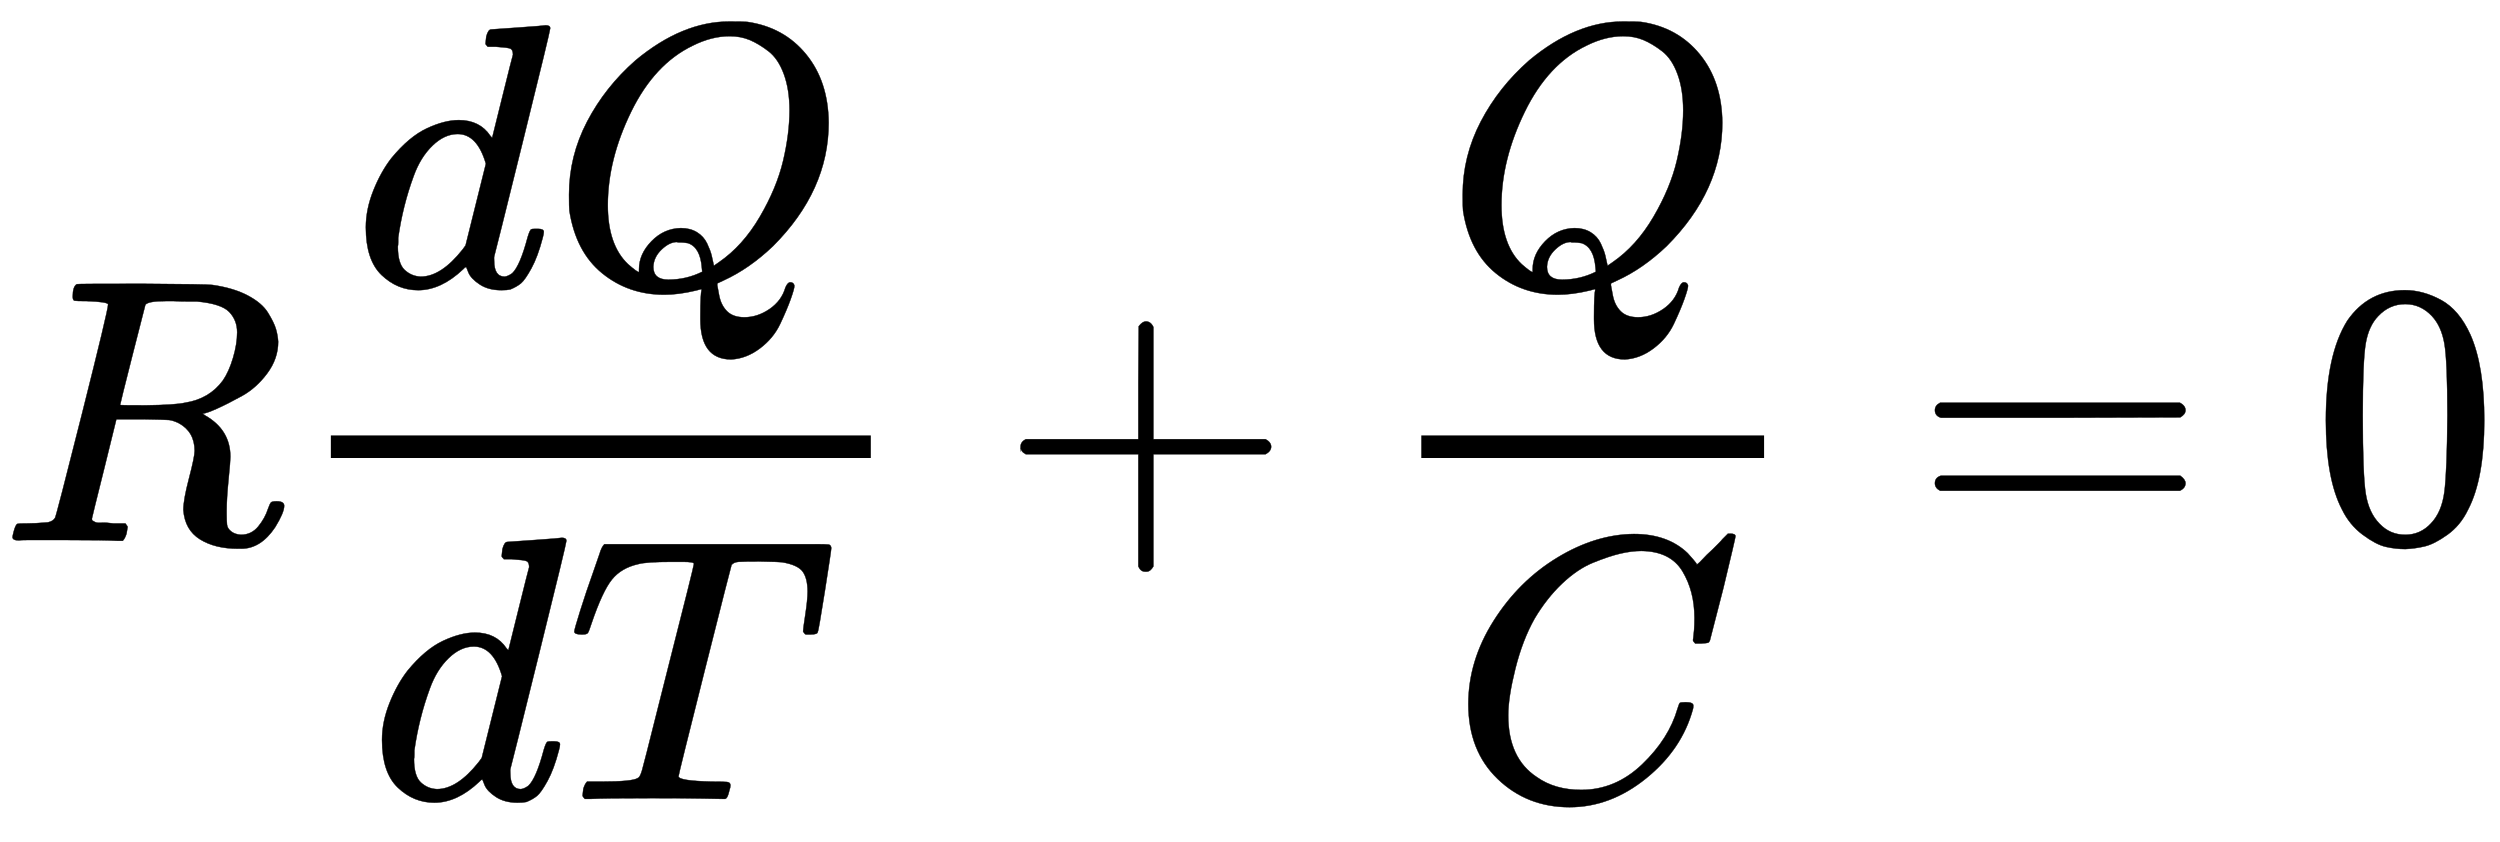
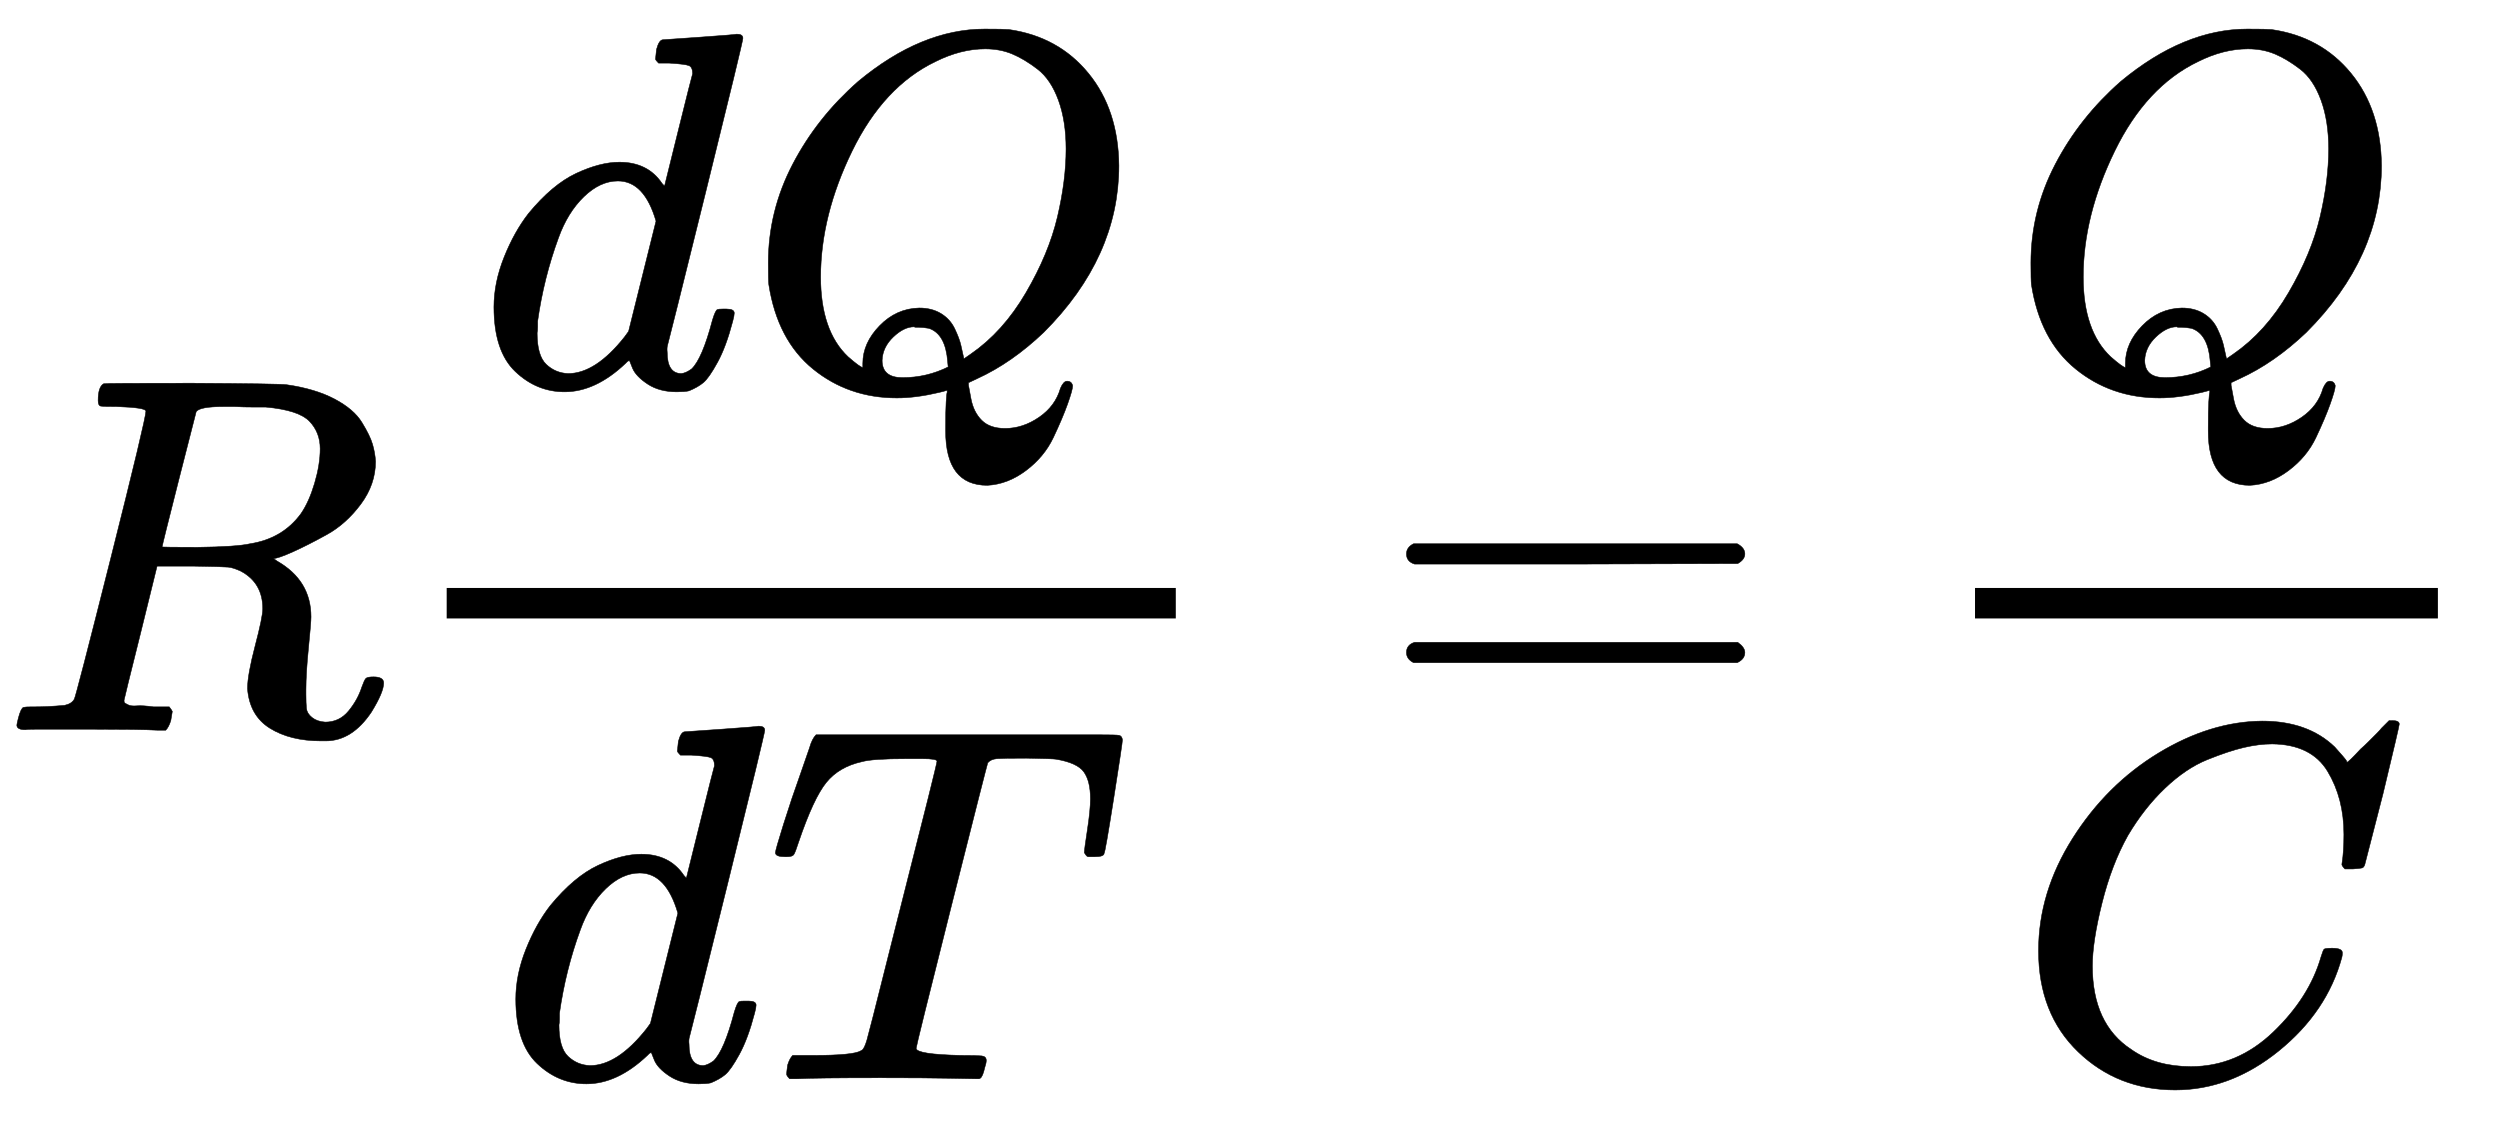
- <svg xmlns="http://www.w3.org/2000/svg" xmlns:xlink="http://www.w3.org/1999/xlink" width="15.43ex" height="5.194ex" viewBox="0 -1437.2 6643.5 2236.5" role="img" focusable="false" style="vertical-align: -1.856ex;" aria-hidden="true">
+ <svg xmlns="http://www.w3.org/2000/svg" xmlns:xlink="http://www.w3.org/1999/xlink" width="11.427ex" height="5.194ex" viewBox="0 -1437.2 4920.1 2236.5" role="img" focusable="false" style="vertical-align: -1.856ex;" aria-hidden="true">
  <defs id="MathJax_SVG_glyphs">
    <path stroke-width="1" id="MJMATHI-78" d="M52 289Q59 331 106 386T222 442Q257 442 286 424T329 379Q371 442 430 442Q467 442 494 420T522 361Q522 332 508 314T481 292T458 288Q439 288 427 299T415 328Q415 374 465 391Q454 404 425 404Q412 404 406 402Q368 386 350 336Q290 115 290 78Q290 50 306 38T341 26Q378 26 414 59T463 140Q466 150 469 151T485 153H489Q504 153 504 145Q504 144 502 134Q486 77 440 33T333 -11Q263 -11 227 52Q186 -10 133 -10H127Q78 -10 57 16T35 71Q35 103 54 123T99 143Q142 143 142 101Q142 81 130 66T107 46T94 41L91 40Q91 39 97 36T113 29T132 26Q168 26 194 71Q203 87 217 139T245 247T261 313Q266 340 266 352Q266 380 251 392T217 404Q177 404 142 372T93 290Q91 281 88 280T72 278H58Q52 284 52 289Z" />
    <path stroke-width="1" id="MJMAIN-3D" d="M56 347Q56 360 70 367H707Q722 359 722 347Q722 336 708 328L390 327H72Q56 332 56 347ZM56 153Q56 168 72 173H708Q722 163 722 153Q722 140 707 133H70Q56 140 56 153Z" />
    <path stroke-width="1" id="MJMAIN-73" d="M295 316Q295 356 268 385T190 414Q154 414 128 401Q98 382 98 349Q97 344 98 336T114 312T157 287Q175 282 201 278T245 269T277 256Q294 248 310 236T342 195T359 133Q359 71 321 31T198 -10H190Q138 -10 94 26L86 19L77 10Q71 4 65 -1L54 -11H46H42Q39 -11 33 -5V74V132Q33 153 35 157T45 162H54Q66 162 70 158T75 146T82 119T101 77Q136 26 198 26Q295 26 295 104Q295 133 277 151Q257 175 194 187T111 210Q75 227 54 256T33 318Q33 357 50 384T93 424T143 442T187 447H198Q238 447 268 432L283 424L292 431Q302 440 314 448H322H326Q329 448 335 442V310L329 304H301Q295 310 295 316Z" />
    <path stroke-width="1" id="MJMAIN-69" d="M69 609Q69 637 87 653T131 669Q154 667 171 652T188 609Q188 579 171 564T129 549Q104 549 87 564T69 609ZM247 0Q232 3 143 3Q132 3 106 3T56 1L34 0H26V46H42Q70 46 91 49Q100 53 102 60T104 102V205V293Q104 345 102 359T88 378Q74 385 41 385H30V408Q30 431 32 431L42 432Q52 433 70 434T106 436Q123 437 142 438T171 441T182 442H185V62Q190 52 197 50T232 46H255V0H247Z" />
    <path stroke-width="1" id="MJMAIN-6E" d="M41 46H55Q94 46 102 60V68Q102 77 102 91T102 122T103 161T103 203Q103 234 103 269T102 328V351Q99 370 88 376T43 385H25V408Q25 431 27 431L37 432Q47 433 65 434T102 436Q119 437 138 438T167 441T178 442H181V402Q181 364 182 364T187 369T199 384T218 402T247 421T285 437Q305 442 336 442Q450 438 463 329Q464 322 464 190V104Q464 66 466 59T477 49Q498 46 526 46H542V0H534L510 1Q487 2 460 2T422 3Q319 3 310 0H302V46H318Q379 46 379 62Q380 64 380 200Q379 335 378 343Q372 371 358 385T334 402T308 404Q263 404 229 370Q202 343 195 315T187 232V168V108Q187 78 188 68T191 55T200 49Q221 46 249 46H265V0H257L234 1Q210 2 183 2T145 3Q42 3 33 0H25V46H41Z" />
    <path stroke-width="1" id="MJMATHI-3C0" d="M132 -11Q98 -11 98 22V33L111 61Q186 219 220 334L228 358H196Q158 358 142 355T103 336Q92 329 81 318T62 297T53 285Q51 284 38 284Q19 284 19 294Q19 300 38 329T93 391T164 429Q171 431 389 431Q549 431 553 430Q573 423 573 402Q573 371 541 360Q535 358 472 358H408L405 341Q393 269 393 222Q393 170 402 129T421 65T431 37Q431 20 417 5T381 -10Q370 -10 363 -7T347 17T331 77Q330 86 330 121Q330 170 339 226T357 318T367 358H269L268 354Q268 351 249 275T206 114T175 17Q164 -11 132 -11Z" />
-     <path stroke-width="1" id="MJMATHI-56" d="M52 648Q52 670 65 683H76Q118 680 181 680Q299 680 320 683H330Q336 677 336 674T334 656Q329 641 325 637H304Q282 635 274 635Q245 630 242 620Q242 618 271 369T301 118L374 235Q447 352 520 471T595 594Q599 601 599 609Q599 633 555 637Q537 637 537 648Q537 649 539 661Q542 675 545 679T558 683Q560 683 570 683T604 682T668 681Q737 681 755 683H762Q769 676 769 672Q769 655 760 640Q757 637 743 637Q730 636 719 635T698 630T682 623T670 615T660 608T652 599T645 592L452 282Q272 -9 266 -16Q263 -18 259 -21L241 -22H234Q216 -22 216 -15Q213 -9 177 305Q139 623 138 626Q133 637 76 637H59Q52 642 52 648Z" />
-     <path stroke-width="1" id="MJMATHI-63" d="M34 159Q34 268 120 355T306 442Q362 442 394 418T427 355Q427 326 408 306T360 285Q341 285 330 295T319 325T330 359T352 380T366 386H367Q367 388 361 392T340 400T306 404Q276 404 249 390Q228 381 206 359Q162 315 142 235T121 119Q121 73 147 50Q169 26 205 26H209Q321 26 394 111Q403 121 406 121Q410 121 419 112T429 98T420 83T391 55T346 25T282 0T202 -11Q127 -11 81 37T34 159Z" />
-     <path stroke-width="1" id="MJMATHI-73" d="M131 289Q131 321 147 354T203 415T300 442Q362 442 390 415T419 355Q419 323 402 308T364 292Q351 292 340 300T328 326Q328 342 337 354T354 372T367 378Q368 378 368 379Q368 382 361 388T336 399T297 405Q249 405 227 379T204 326Q204 301 223 291T278 274T330 259Q396 230 396 163Q396 135 385 107T352 51T289 7T195 -10Q118 -10 86 19T53 87Q53 126 74 143T118 160Q133 160 146 151T160 120Q160 94 142 76T111 58Q109 57 108 57T107 55Q108 52 115 47T146 34T201 27Q237 27 263 38T301 66T318 97T323 122Q323 150 302 164T254 181T195 196T148 231Q131 256 131 289Z" />
-     <path stroke-width="1" id="MJMAIN-28" d="M94 250Q94 319 104 381T127 488T164 576T202 643T244 695T277 729T302 750H315H319Q333 750 333 741Q333 738 316 720T275 667T226 581T184 443T167 250T184 58T225 -81T274 -167T316 -220T333 -241Q333 -250 318 -250H315H302L274 -226Q180 -141 137 -14T94 250Z" />
-     <path stroke-width="1" id="MJMAIN-31" d="M213 578L200 573Q186 568 160 563T102 556H83V602H102Q149 604 189 617T245 641T273 663Q275 666 285 666Q294 666 302 660V361L303 61Q310 54 315 52T339 48T401 46H427V0H416Q395 3 257 3Q121 3 100 0H88V46H114Q136 46 152 46T177 47T193 50T201 52T207 57T213 61V578Z" />
-     <path stroke-width="1" id="MJMAIN-2212" d="M84 237T84 250T98 270H679Q694 262 694 250T679 230H98Q84 237 84 250Z" />
-     <path stroke-width="1" id="MJMATHI-65" d="M39 168Q39 225 58 272T107 350T174 402T244 433T307 442H310Q355 442 388 420T421 355Q421 265 310 237Q261 224 176 223Q139 223 138 221Q138 219 132 186T125 128Q125 81 146 54T209 26T302 45T394 111Q403 121 406 121Q410 121 419 112T429 98T420 82T390 55T344 24T281 -1T205 -11Q126 -11 83 42T39 168ZM373 353Q367 405 305 405Q272 405 244 391T199 357T170 316T154 280T149 261Q149 260 169 260Q282 260 327 284T373 353Z" />
-     <path stroke-width="1" id="MJMATHI-74" d="M26 385Q19 392 19 395Q19 399 22 411T27 425Q29 430 36 430T87 431H140L159 511Q162 522 166 540T173 566T179 586T187 603T197 615T211 624T229 626Q247 625 254 615T261 596Q261 589 252 549T232 470L222 433Q222 431 272 431H323Q330 424 330 420Q330 398 317 385H210L174 240Q135 80 135 68Q135 26 162 26Q197 26 230 60T283 144Q285 150 288 151T303 153H307Q322 153 322 145Q322 142 319 133Q314 117 301 95T267 48T216 6T155 -11Q125 -11 98 4T59 56Q57 64 57 83V101L92 241Q127 382 128 383Q128 385 77 385H26Z" />
    <path stroke-width="1" id="MJMATHI-52" d="M230 637Q203 637 198 638T193 649Q193 676 204 682Q206 683 378 683Q550 682 564 680Q620 672 658 652T712 606T733 563T739 529Q739 484 710 445T643 385T576 351T538 338L545 333Q612 295 612 223Q612 212 607 162T602 80V71Q602 53 603 43T614 25T640 16Q668 16 686 38T712 85Q717 99 720 102T735 105Q755 105 755 93Q755 75 731 36Q693 -21 641 -21H632Q571 -21 531 4T487 82Q487 109 502 166T517 239Q517 290 474 313Q459 320 449 321T378 323H309L277 193Q244 61 244 59Q244 55 245 54T252 50T269 48T302 46H333Q339 38 339 37T336 19Q332 6 326 0H311Q275 2 180 2Q146 2 117 2T71 2T50 1Q33 1 33 10Q33 12 36 24Q41 43 46 45Q50 46 61 46H67Q94 46 127 49Q141 52 146 61Q149 65 218 339T287 628Q287 635 230 637ZM630 554Q630 586 609 608T523 636Q521 636 500 636T462 637H440Q393 637 386 627Q385 624 352 494T319 361Q319 360 388 360Q466 361 492 367Q556 377 592 426Q608 449 619 486T630 554Z" />
+     <path stroke-width="1" id="MJMATHI-64" d="M366 683Q367 683 438 688T511 694Q523 694 523 686Q523 679 450 384T375 83T374 68Q374 26 402 26Q411 27 422 35Q443 55 463 131Q469 151 473 152Q475 153 483 153H487H491Q506 153 506 145Q506 140 503 129Q490 79 473 48T445 8T417 -8Q409 -10 393 -10Q359 -10 336 5T306 36L300 51Q299 52 296 50Q294 48 292 46Q233 -10 172 -10Q117 -10 75 30T33 157Q33 205 53 255T101 341Q148 398 195 420T280 442Q336 442 364 400Q369 394 369 396Q370 400 396 505T424 616Q424 629 417 632T378 637H357Q351 643 351 645T353 664Q358 683 366 683ZM352 326Q329 405 277 405Q242 405 210 374T160 293Q131 214 119 129Q119 126 119 118T118 106Q118 61 136 44T179 26Q233 26 290 98L298 109L352 326Z" />
+     <path stroke-width="1" id="MJMATHI-51" d="M399 -80Q399 -47 400 -30T402 -11V-7L387 -11Q341 -22 303 -22Q208 -22 138 35T51 201Q50 209 50 244Q50 346 98 438T227 601Q351 704 476 704Q514 704 524 703Q621 689 680 617T740 435Q740 255 592 107Q529 47 461 16L444 8V3Q444 2 449 -24T470 -66T516 -82Q551 -82 583 -60T625 -3Q631 11 638 11Q647 11 649 2Q649 -6 639 -34T611 -100T557 -165T481 -194Q399 -194 399 -87V-80ZM636 468Q636 523 621 564T580 625T530 655T477 665Q429 665 379 640Q277 591 215 464T153 216Q153 110 207 59Q231 38 236 38V46Q236 86 269 120T347 155Q372 155 390 144T417 114T429 82T435 55L448 64Q512 108 557 185T619 334T636 468ZM314 18Q362 18 404 39L403 49Q399 104 366 115Q354 117 347 117Q344 117 341 117T337 118Q317 118 296 98T274 52Q274 18 314 18Z" />
+     <path stroke-width="1" id="MJMATHI-54" d="M40 437Q21 437 21 445Q21 450 37 501T71 602L88 651Q93 669 101 677H569H659Q691 677 697 676T704 667Q704 661 687 553T668 444Q668 437 649 437Q640 437 637 437T631 442L629 445Q629 451 635 490T641 551Q641 586 628 604T573 629Q568 630 515 631Q469 631 457 630T439 622Q438 621 368 343T298 60Q298 48 386 46Q418 46 427 45T436 36Q436 31 433 22Q429 4 424 1L422 0Q419 0 415 0Q410 0 363 1T228 2Q99 2 64 0H49Q43 6 43 9T45 27Q49 40 55 46H83H94Q174 46 189 55Q190 56 191 56Q196 59 201 76T241 233Q258 301 269 344Q339 619 339 625Q339 630 310 630H279Q212 630 191 624Q146 614 121 583T67 467Q60 445 57 441T43 437H40Z" />
    <path stroke-width="1" id="MJMATHI-43" d="M50 252Q50 367 117 473T286 641T490 704Q580 704 633 653Q642 643 648 636T656 626L657 623Q660 623 684 649Q691 655 699 663T715 679T725 690L740 705H746Q760 705 760 698Q760 694 728 561Q692 422 692 421Q690 416 687 415T669 413H653Q647 419 647 422Q647 423 648 429T650 449T651 481Q651 552 619 605T510 659Q484 659 454 652T382 628T299 572T226 479Q194 422 175 346T156 222Q156 108 232 58Q280 24 350 24Q441 24 512 92T606 240Q610 253 612 255T628 257Q648 257 648 248Q648 243 647 239Q618 132 523 55T319 -22Q206 -22 128 53T50 252Z" />
-     <path stroke-width="1" id="MJMAIN-29" d="M60 749L64 750Q69 750 74 750H86L114 726Q208 641 251 514T294 250Q294 182 284 119T261 12T224 -76T186 -143T145 -194T113 -227T90 -246Q87 -249 86 -250H74Q66 -250 63 -250T58 -247T55 -238Q56 -237 66 -225Q221 -64 221 250T66 725Q56 737 55 738Q55 746 60 749Z" />
-     <path stroke-width="1" id="MJMATHI-49" d="M43 1Q26 1 26 10Q26 12 29 24Q34 43 39 45Q42 46 54 46H60Q120 46 136 53Q137 53 138 54Q143 56 149 77T198 273Q210 318 216 344Q286 624 286 626Q284 630 284 631Q274 637 213 637H193Q184 643 189 662Q193 677 195 680T209 683H213Q285 681 359 681Q481 681 487 683H497Q504 676 504 672T501 655T494 639Q491 637 471 637Q440 637 407 634Q393 631 388 623Q381 609 337 432Q326 385 315 341Q245 65 245 59Q245 52 255 50T307 46H339Q345 38 345 37T342 19Q338 6 332 0H316Q279 2 179 2Q143 2 113 2T65 2T43 1Z" />
-     <path stroke-width="1" id="MJMAIN-2B" d="M56 237T56 250T70 270H369V420L370 570Q380 583 389 583Q402 583 409 568V270H707Q722 262 722 250T707 230H409V-68Q401 -82 391 -82H389H387Q375 -82 369 -68V230H70Q56 237 56 250Z" />
-     <path stroke-width="1" id="MJMAIN-32" d="M109 429Q82 429 66 447T50 491Q50 562 103 614T235 666Q326 666 387 610T449 465Q449 422 429 383T381 315T301 241Q265 210 201 149L142 93L218 92Q375 92 385 97Q392 99 409 186V189H449V186Q448 183 436 95T421 3V0H50V19V31Q50 38 56 46T86 81Q115 113 136 137Q145 147 170 174T204 211T233 244T261 278T284 308T305 340T320 369T333 401T340 431T343 464Q343 527 309 573T212 619Q179 619 154 602T119 569T109 550Q109 549 114 549Q132 549 151 535T170 489Q170 464 154 447T109 429Z" />
-     <path stroke-width="1" id="MJMATHI-51" d="M399 -80Q399 -47 400 -30T402 -11V-7L387 -11Q341 -22 303 -22Q208 -22 138 35T51 201Q50 209 50 244Q50 346 98 438T227 601Q351 704 476 704Q514 704 524 703Q621 689 680 617T740 435Q740 255 592 107Q529 47 461 16L444 8V3Q444 2 449 -24T470 -66T516 -82Q551 -82 583 -60T625 -3Q631 11 638 11Q647 11 649 2Q649 -6 639 -34T611 -100T557 -165T481 -194Q399 -194 399 -87V-80ZM636 468Q636 523 621 564T580 625T530 655T477 665Q429 665 379 640Q277 591 215 464T153 216Q153 110 207 59Q231 38 236 38V46Q236 86 269 120T347 155Q372 155 390 144T417 114T429 82T435 55L448 64Q512 108 557 185T619 334T636 468ZM314 18Q362 18 404 39L403 49Q399 104 366 115Q354 117 347 117Q344 117 341 117T337 118Q317 118 296 98T274 52Q274 18 314 18Z" />
-     <path stroke-width="1" id="MJMATHI-64" d="M366 683Q367 683 438 688T511 694Q523 694 523 686Q523 679 450 384T375 83T374 68Q374 26 402 26Q411 27 422 35Q443 55 463 131Q469 151 473 152Q475 153 483 153H487H491Q506 153 506 145Q506 140 503 129Q490 79 473 48T445 8T417 -8Q409 -10 393 -10Q359 -10 336 5T306 36L300 51Q299 52 296 50Q294 48 292 46Q233 -10 172 -10Q117 -10 75 30T33 157Q33 205 53 255T101 341Q148 398 195 420T280 442Q336 442 364 400Q369 394 369 396Q370 400 396 505T424 616Q424 629 417 632T378 637H357Q351 643 351 645T353 664Q358 683 366 683ZM352 326Q329 405 277 405Q242 405 210 374T160 293Q131 214 119 129Q119 126 119 118T118 106Q118 61 136 44T179 26Q233 26 290 98L298 109L352 326Z" />
-     <path stroke-width="1" id="MJMATHI-54" d="M40 437Q21 437 21 445Q21 450 37 501T71 602L88 651Q93 669 101 677H569H659Q691 677 697 676T704 667Q704 661 687 553T668 444Q668 437 649 437Q640 437 637 437T631 442L629 445Q629 451 635 490T641 551Q641 586 628 604T573 629Q568 630 515 631Q469 631 457 630T439 622Q438 621 368 343T298 60Q298 48 386 46Q418 46 427 45T436 36Q436 31 433 22Q429 4 424 1L422 0Q419 0 415 0Q410 0 363 1T228 2Q99 2 64 0H49Q43 6 43 9T45 27Q49 40 55 46H83H94Q174 46 189 55Q190 56 191 56Q196 59 201 76T241 233Q258 301 269 344Q339 619 339 625Q339 630 310 630H279Q212 630 191 624Q146 614 121 583T67 467Q60 445 57 441T43 437H40Z" />
-     <path stroke-width="1" id="MJMAIN-5C" d="M56 731Q56 740 62 745T75 750Q85 750 92 740Q96 733 270 255T444 -231Q444 -239 438 -244T424 -250Q414 -250 407 -240Q404 -236 230 242T56 731Z" />
-     <path stroke-width="1" id="MJMAIN-70" d="M36 -148H50Q89 -148 97 -134V-126Q97 -119 97 -107T97 -77T98 -38T98 6T98 55T98 106Q98 140 98 177T98 243T98 296T97 335T97 351Q94 370 83 376T38 385H20V408Q20 431 22 431L32 432Q42 433 61 434T98 436Q115 437 135 438T165 441T176 442H179V416L180 390L188 397Q247 441 326 441Q407 441 464 377T522 216Q522 115 457 52T310 -11Q242 -11 190 33L182 40V-45V-101Q182 -128 184 -134T195 -145Q216 -148 244 -148H260V-194H252L228 -193Q205 -192 178 -192T140 -191Q37 -191 28 -194H20V-148H36ZM424 218Q424 292 390 347T305 402Q234 402 182 337V98Q222 26 294 26Q345 26 384 80T424 218Z" />
-     <path stroke-width="1" id="MJMAIN-61" d="M137 305T115 305T78 320T63 359Q63 394 97 421T218 448Q291 448 336 416T396 340Q401 326 401 309T402 194V124Q402 76 407 58T428 40Q443 40 448 56T453 109V145H493V106Q492 66 490 59Q481 29 455 12T400 -6T353 12T329 54V58L327 55Q325 52 322 49T314 40T302 29T287 17T269 6T247 -2T221 -8T190 -11Q130 -11 82 20T34 107Q34 128 41 147T68 188T116 225T194 253T304 268H318V290Q318 324 312 340Q290 411 215 411Q197 411 181 410T156 406T148 403Q170 388 170 359Q170 334 154 320ZM126 106Q126 75 150 51T209 26Q247 26 276 49T315 109Q317 116 318 175Q318 233 317 233Q309 233 296 232T251 223T193 203T147 166T126 106Z" />
-     <path stroke-width="1" id="MJMAIN-72" d="M36 46H50Q89 46 97 60V68Q97 77 97 91T98 122T98 161T98 203Q98 234 98 269T98 328L97 351Q94 370 83 376T38 385H20V408Q20 431 22 431L32 432Q42 433 60 434T96 436Q112 437 131 438T160 441T171 442H174V373Q213 441 271 441H277Q322 441 343 419T364 373Q364 352 351 337T313 322Q288 322 276 338T263 372Q263 381 265 388T270 400T273 405Q271 407 250 401Q234 393 226 386Q179 341 179 207V154Q179 141 179 127T179 101T180 81T180 66V61Q181 59 183 57T188 54T193 51T200 49T207 48T216 47T225 47T235 46T245 46H276V0H267Q249 3 140 3Q37 3 28 0H20V46H36Z" />
-     <path stroke-width="1" id="MJMAIN-33" d="M127 463Q100 463 85 480T69 524Q69 579 117 622T233 665Q268 665 277 664Q351 652 390 611T430 522Q430 470 396 421T302 350L299 348Q299 347 308 345T337 336T375 315Q457 262 457 175Q457 96 395 37T238 -22Q158 -22 100 21T42 130Q42 158 60 175T105 193Q133 193 151 175T169 130Q169 119 166 110T159 94T148 82T136 74T126 70T118 67L114 66Q165 21 238 21Q293 21 321 74Q338 107 338 175V195Q338 290 274 322Q259 328 213 329L171 330L168 332Q166 335 166 348Q166 366 174 366Q202 366 232 371Q266 376 294 413T322 525V533Q322 590 287 612Q265 626 240 626Q208 626 181 615T143 592T132 580H135Q138 579 143 578T153 573T165 566T175 555T183 540T186 520Q186 498 172 481T127 463Z" />
-     <path stroke-width="1" id="MJMAIN-6C" d="M42 46H56Q95 46 103 60V68Q103 77 103 91T103 124T104 167T104 217T104 272T104 329Q104 366 104 407T104 482T104 542T103 586T103 603Q100 622 89 628T44 637H26V660Q26 683 28 683L38 684Q48 685 67 686T104 688Q121 689 141 690T171 693T182 694H185V379Q185 62 186 60Q190 52 198 49Q219 46 247 46H263V0H255L232 1Q209 2 183 2T145 3T107 3T57 1L34 0H26V46H42Z" />
-     <path stroke-width="1" id="MJMAIN-2248" d="M55 319Q55 360 72 393T114 444T163 472T205 482Q207 482 213 482T223 483Q262 483 296 468T393 413L443 381Q502 346 553 346Q609 346 649 375T694 454Q694 465 698 474T708 483Q722 483 722 452Q722 386 675 338T555 289Q514 289 468 310T388 357T308 404T224 426Q164 426 125 393T83 318Q81 289 69 289Q55 289 55 319ZM55 85Q55 126 72 159T114 210T163 238T205 248Q207 248 213 248T223 249Q262 249 296 234T393 179L443 147Q502 112 553 112Q609 112 649 141T694 220Q694 249 708 249T722 217Q722 153 675 104T555 55Q514 55 468 76T388 123T308 170T224 192Q164 192 125 159T83 84Q80 55 69 55Q55 55 55 85Z" />
-     <path stroke-width="1" id="MJMAIN-2E" d="M78 60Q78 84 95 102T138 120Q162 120 180 104T199 61Q199 36 182 18T139 0T96 17T78 60Z" />
-     <path stroke-width="1" id="MJMAIN-34" d="M462 0Q444 3 333 3Q217 3 199 0H190V46H221Q241 46 248 46T265 48T279 53T286 61Q287 63 287 115V165H28V211L179 442Q332 674 334 675Q336 677 355 677H373L379 671V211H471V165H379V114Q379 73 379 66T385 54Q393 47 442 46H471V0H462ZM293 211V545L74 212L183 211H293Z" />
-     <path stroke-width="1" id="MJMAIN-30" d="M96 585Q152 666 249 666Q297 666 345 640T423 548Q460 465 460 320Q460 165 417 83Q397 41 362 16T301 -15T250 -22Q224 -22 198 -16T137 16T82 83Q39 165 39 320Q39 494 96 585ZM321 597Q291 629 250 629Q208 629 178 597Q153 571 145 525T137 333Q137 175 145 125T181 46Q209 16 250 16Q290 16 318 46Q347 76 354 130T362 333Q362 478 354 524T321 597Z" />
  </defs>
  <g stroke="currentColor" fill="currentColor" stroke-width="0" transform="matrix(1 0 0 -1 0 0)">
    <use xlink:href="#MJMATHI-52" x="0" y="0" />
    <g transform="translate(759,0)">
      <g transform="translate(120,0)">
        <rect stroke="none" width="1435" height="60" x="0" y="220" />
        <g transform="translate(60,676)">
          <use xlink:href="#MJMATHI-64" x="0" y="0" />
          <use xlink:href="#MJMATHI-51" x="523" y="0" />
        </g>
        <g transform="translate(103,-686)">
          <use xlink:href="#MJMATHI-64" x="0" y="0" />
          <use xlink:href="#MJMATHI-54" x="523" y="0" />
        </g>
      </g>
    </g>
-     <use xlink:href="#MJMAIN-2B" x="2656" y="0" />
-     <g transform="translate(3435,0)">
-       <g transform="translate(342,0)">
+     <use xlink:href="#MJMAIN-3D" x="2712" y="0" />
+     <g transform="translate(3490,0)">
+       <g transform="translate(397,0)">
        <rect stroke="none" width="911" height="60" x="0" y="220" />
        <use xlink:href="#MJMATHI-51" x="60" y="676" />
        <use xlink:href="#MJMATHI-43" x="75" y="-686" />
      </g>
    </g>
-     <use xlink:href="#MJMAIN-3D" x="5086" y="0" />
-     <use xlink:href="#MJMAIN-30" x="6142" y="0" />
  </g>
</svg>
